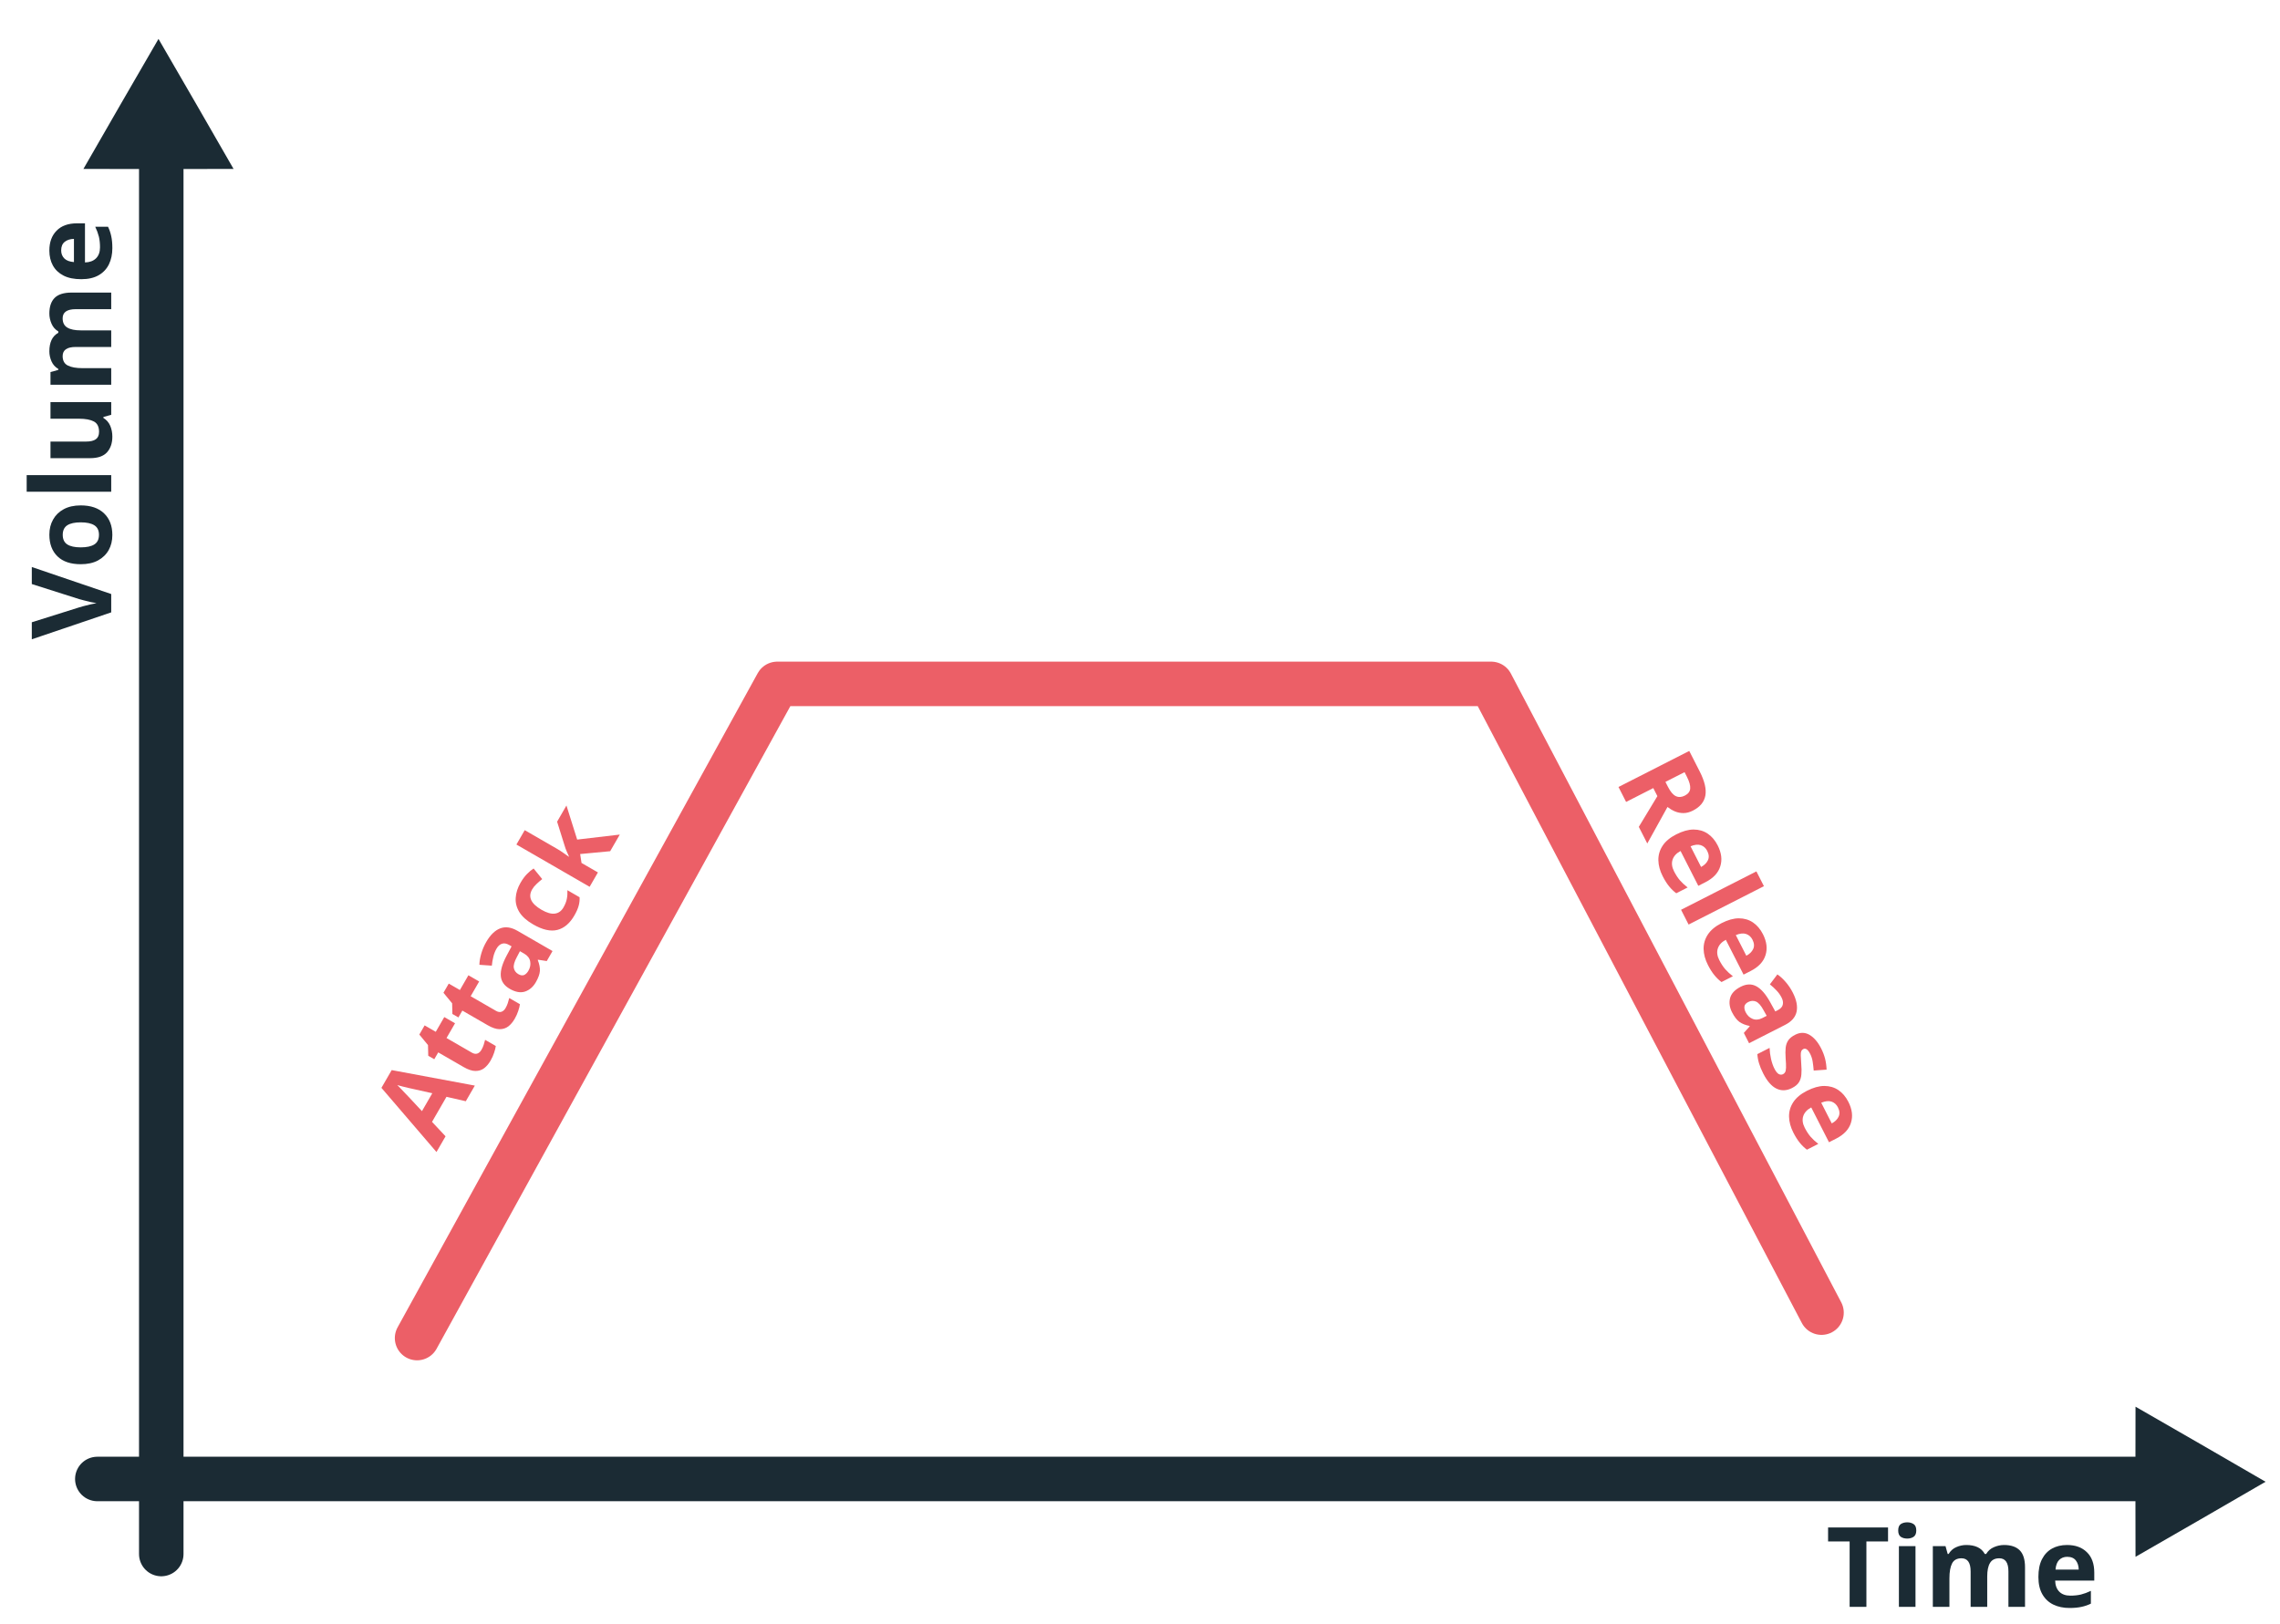
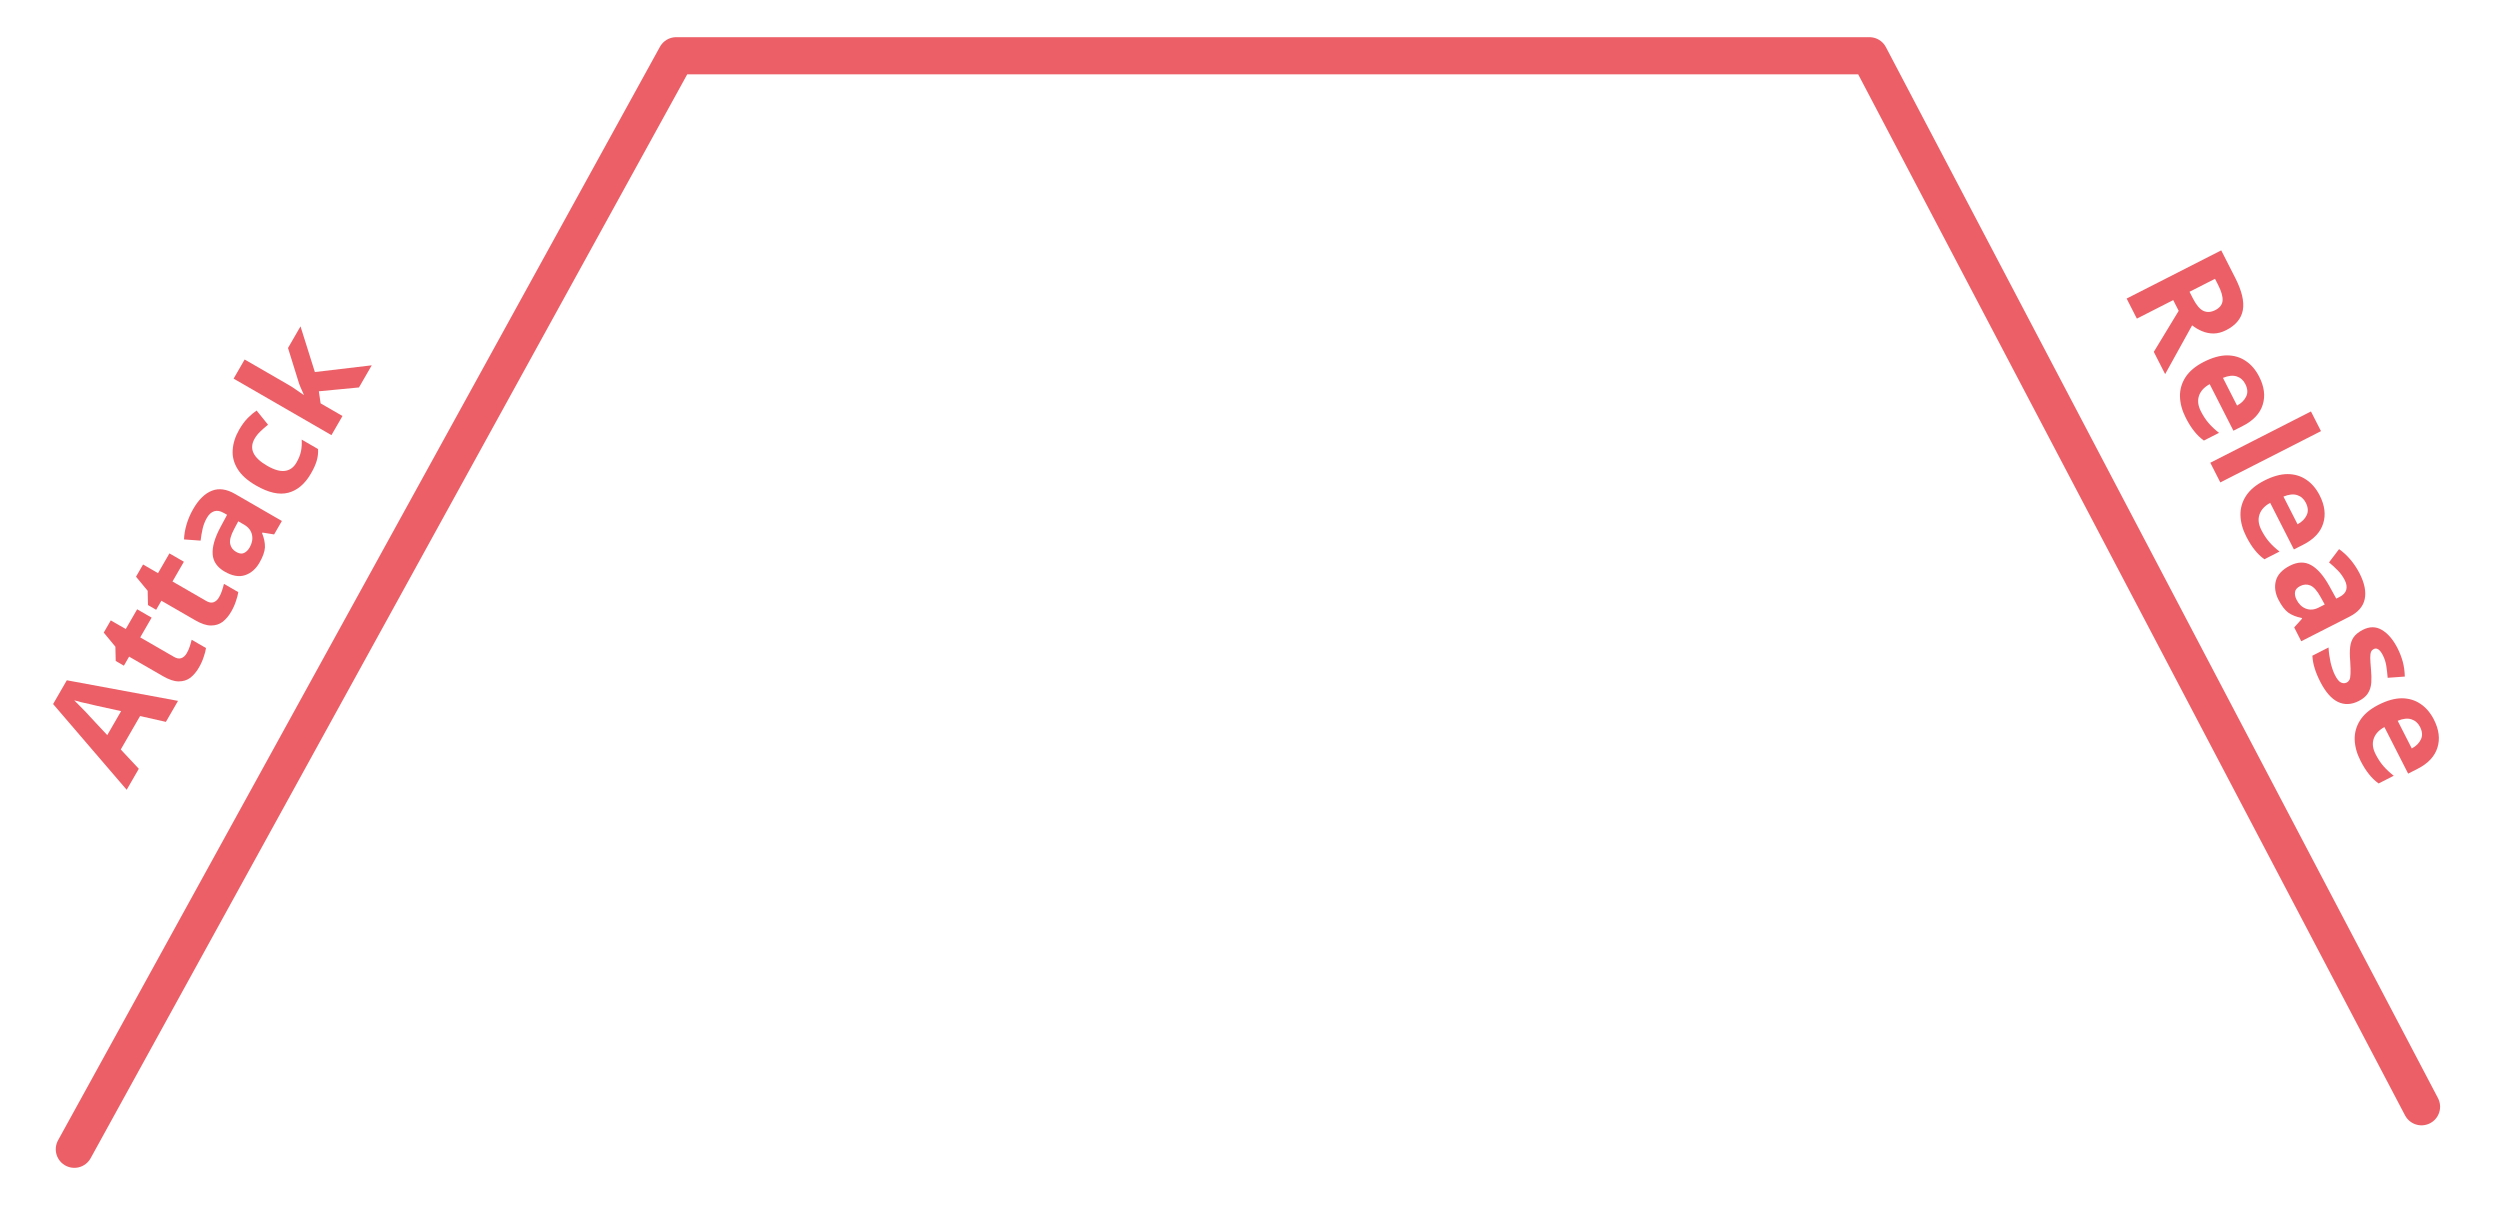
- <svg xmlns="http://www.w3.org/2000/svg" width="410px" height="292px" viewBox="0 0 410 292" version="1.1">
+ <svg xmlns="http://www.w3.org/2000/svg" width="269px" height="130px" viewBox="0 0 269 130" version="1.1">
  <defs />
  <g id="Page-1" stroke="none" stroke-width="1" fill="none" fill-rule="evenodd">
-     <path d="M29,279.5 L29,19.5" id="Line" stroke="#1B2B34" stroke-width="8" fill="#1B2B34" stroke-linecap="round" stroke-linejoin="round" />
-     <path d="M17.5,266 L395.512,266" id="Line-2" stroke="#1B2B34" stroke-width="8" fill="#1B2B34" stroke-linecap="round" />
-     <polygon id="Star" fill="#1B2B34" points="28.5 30.401 15 30.383 21.734 18.682 28.5 7 35.266 18.682 42 30.383" />
-     <polygon id="Star" fill="#1B2B34" transform="translate(395.7006, 266.5) rotate(90) translate(-395.7006, -266.5) " points="395.701 278.201 382.201 278.182 388.935 266.482 395.701 254.799 402.467 266.482 409.201 278.182" />
-     <polyline id="Path-7" stroke="#EC5F67" stroke-width="8" stroke-linecap="round" stroke-linejoin="round" points="75 240.659 139.762 123 268.151 123 327.554 236.085" />
-     <text id="Attack" transform="translate(89.6423, 173.8779) rotate(-60) translate(-89.6423, -173.8779) " font-family="Montserrat-Bold, Montserrat" font-size="20" font-weight="bold" fill="#EC5F67">
-       <tspan x="55.212" y="180.878">Attack</tspan>
+     <polyline id="Path-7" stroke="#EC5F67" stroke-width="4" stroke-linecap="round" stroke-linejoin="round" points="8 123.659 72.762 6 201.151 6 260.554 119.085" />
+     <text id="Attack" transform="translate(22.64231, 58.37788) rotate(-60) translate(-22.64231, -58.37788) " font-family="Montserrat-Bold, Montserrat" font-size="16" font-weight="bold" fill="#EC5F67">
+       <tspan x="-4.902" y="63.878">Attack</tspan>
    </text>
-     <text id="Release" transform="translate(314.5097, 172.1812) rotate(63) translate(-314.5097, -172.1812) " font-family="Montserrat-Bold, Montserrat" font-size="20" font-weight="bold" fill="#EC5F67">
-       <tspan x="274.76" y="179.181">Release</tspan>
-     </text>
-     <text id="Time" font-family="Montserrat-Bold, Montserrat" font-size="20" font-weight="bold" fill="#1B2B34">
-       <tspan x="328.33" y="289">Time</tspan>
-     </text>
-     <text id="Volume" transform="translate(13, 75) rotate(-90) translate(-13, -75) " font-family="Montserrat-Bold, Montserrat" font-size="20" font-weight="bold" fill="#1B2B34">
-       <tspan x="-26.98" y="82">Volume</tspan>
+     <text id="Release" transform="translate(247.5097, 56.68123) rotate(63) translate(-247.5097, -56.68123) " font-family="Montserrat-Bold, Montserrat" font-size="16" font-weight="bold" fill="#EC5F67">
+       <tspan x="215.71" y="62.181">Release</tspan>
    </text>
  </g>
</svg>
